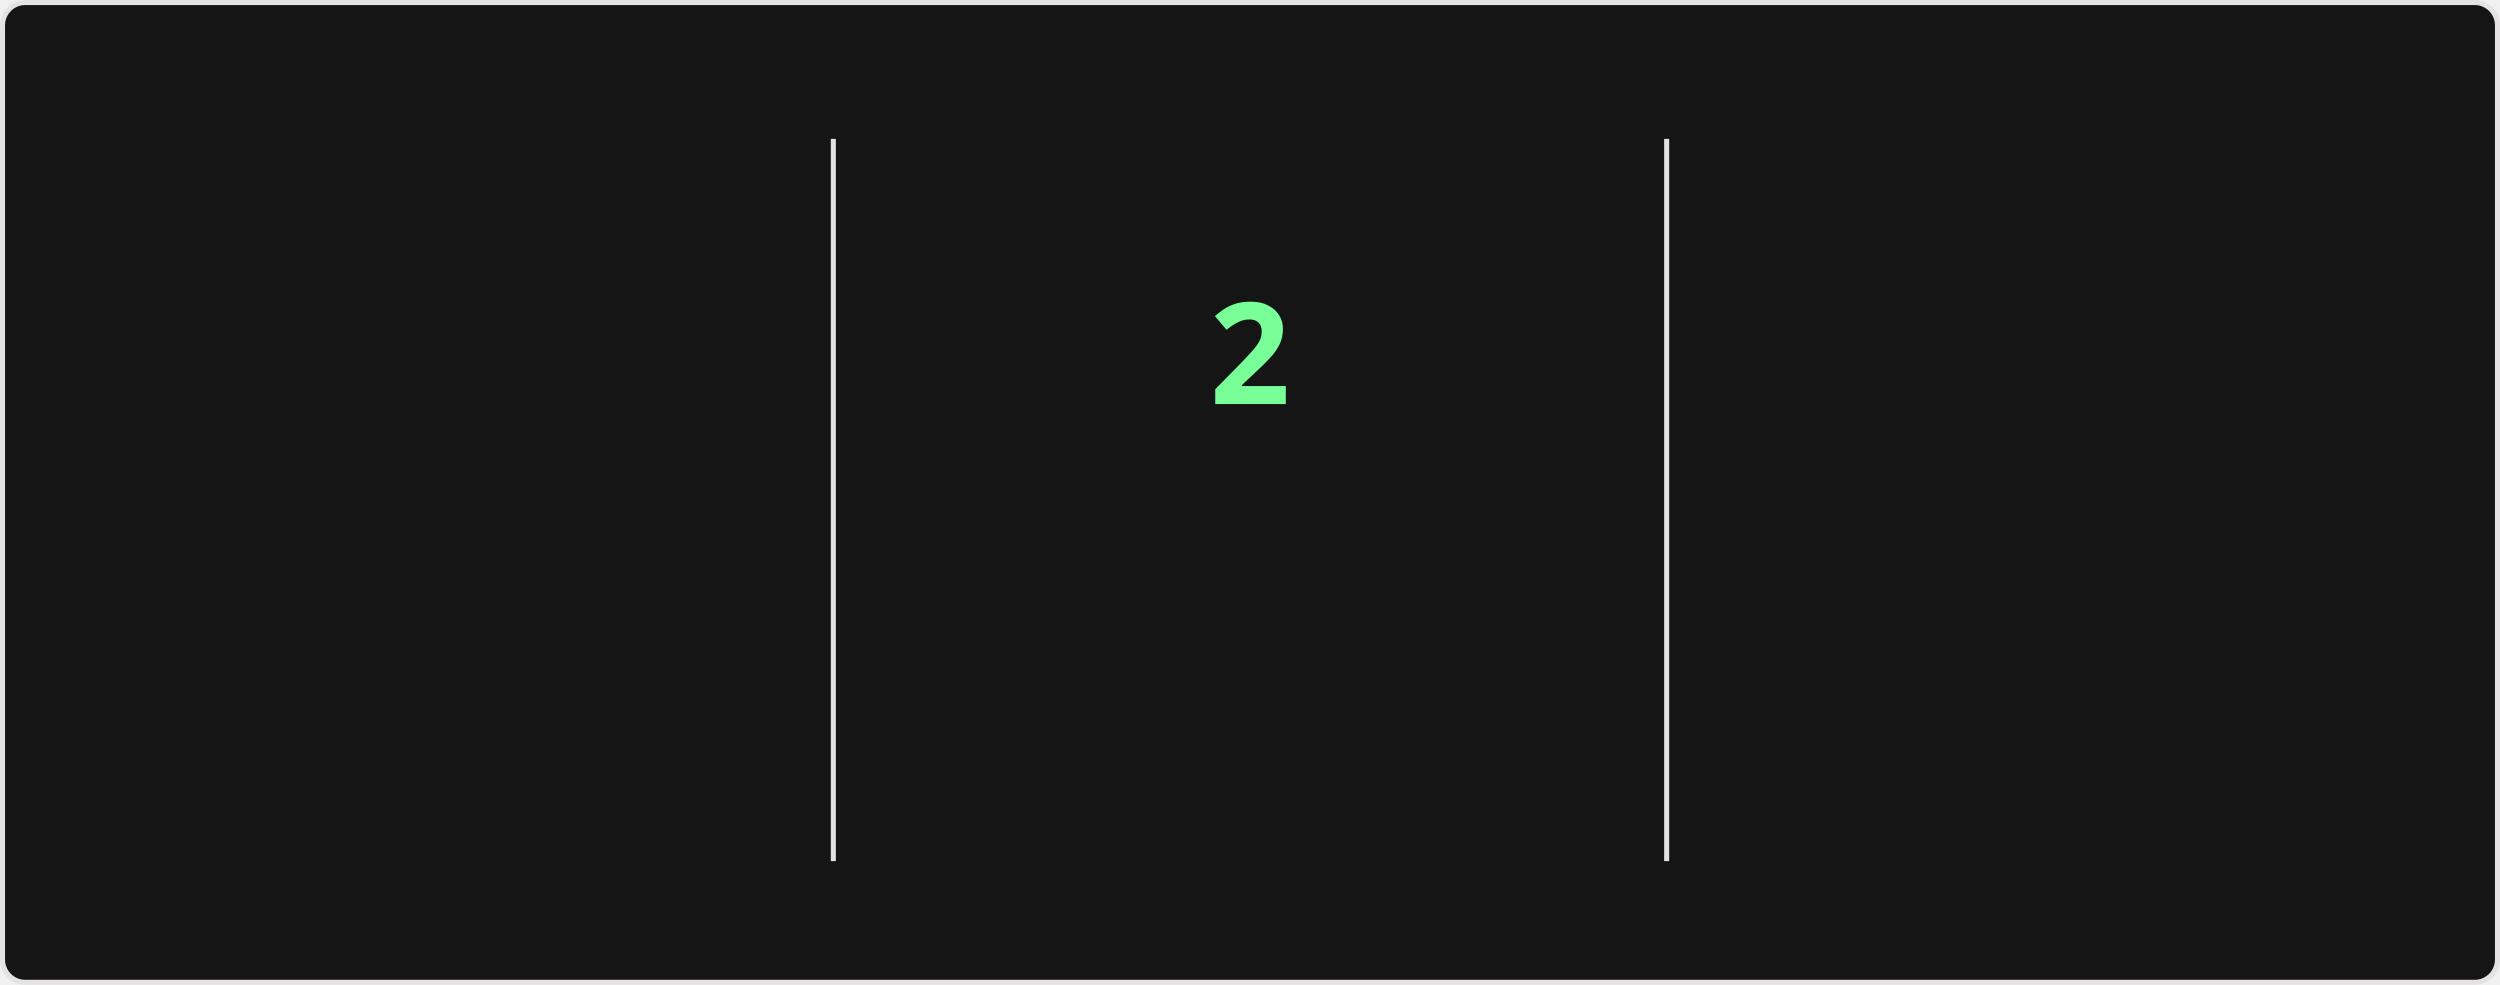
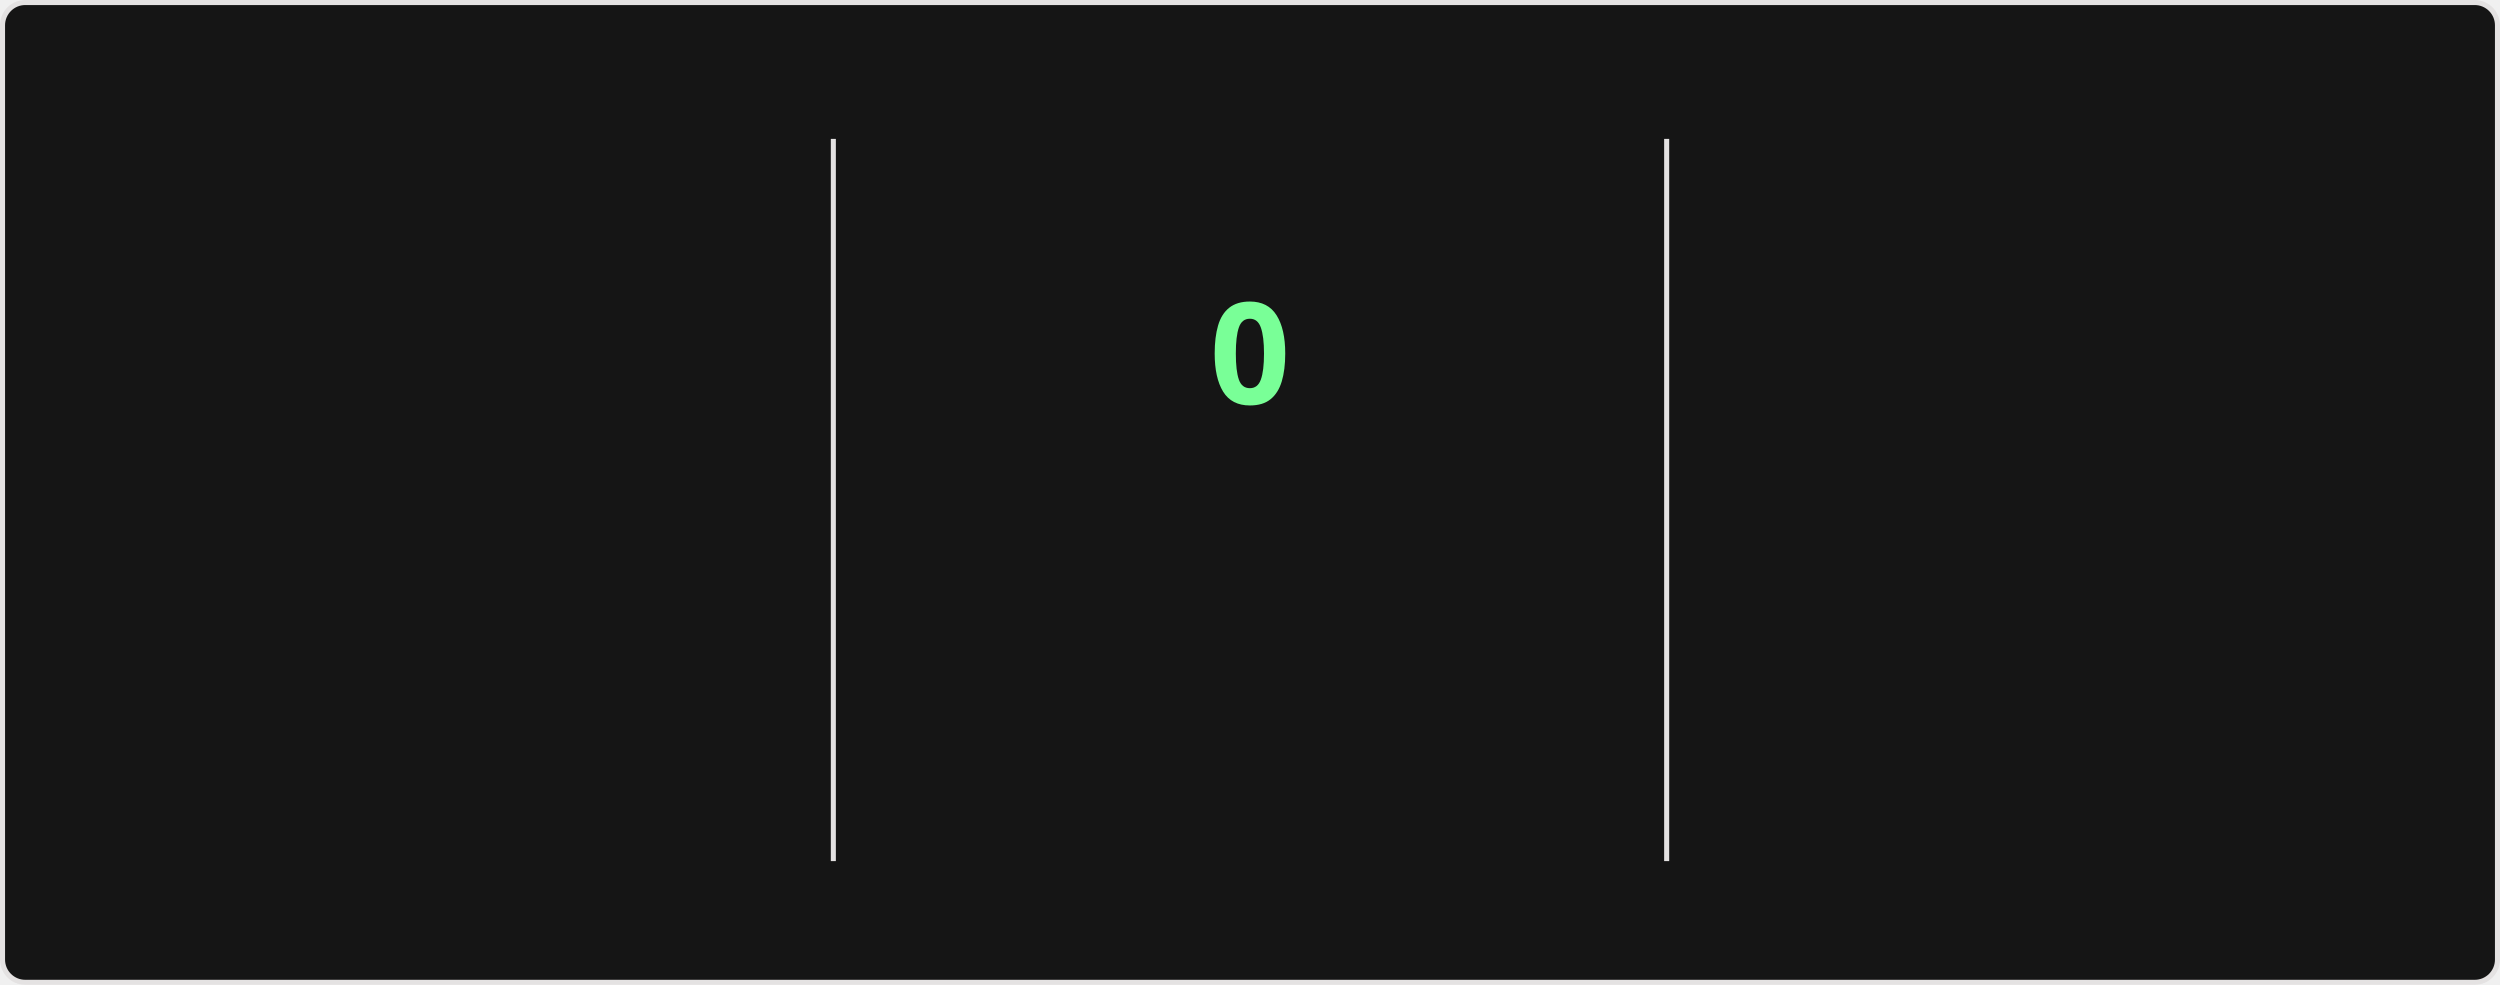
<svg xmlns="http://www.w3.org/2000/svg" style="isolation: isolate" viewBox="0 0 495 195" width="495px" height="195px" direction="ltr">
  <style>
    @keyframes currstreak {
      0% { font-size: 3px; opacity: 0.2; }
      80% { font-size: 34px; opacity: 1; }
      100% { font-size: 28px; opacity: 1; }
    }
    @keyframes fadein {
      0% { opacity: 0; }
      100% { opacity: 1; }
    }
    .big-number {
      font-family: "Segoe UI", Ubuntu, sans-serif;
      font-weight: 700;
      font-size: 28px;
      fill: #fff;
    }
    .label {
      font-family: "Segoe UI", Ubuntu, sans-serif;
      font-weight: 400;
      font-size: 14px;
      fill: #fff;
    }
    .range-text {
      font-family: "Segoe UI", Ubuntu, sans-serif;
      font-weight: 400;
      font-size: 12px;
      fill: #9f9f9f;
    }
    .current-streak-num {
      font-family: "Segoe UI", Ubuntu, sans-serif;
      font-weight: 700;
      font-size: 28px;
      fill: #79ff97;
    }</style>
  <defs>
    <clipPath id="outer_rectangle">
      <rect width="495" height="195" rx="4.5" />
    </clipPath>
    <mask id="mask_out_ring_behind_fire">
      <rect width="495" height="195" fill="white" />
      <ellipse id="mask-ellipse" cx="247.5" cy="32" rx="13" ry="18" fill="black" />
    </mask>
  </defs>
  <g clip-path="url(#outer_rectangle)">
    <g style="isolation: isolate">
      <rect fill="#151515" rx="4.5" x="0.5" y="0.5" width="494" height="194" stroke="#e4e2e2" />
    </g>
    <g style="isolation: isolate">
      <line x1="165" y1="28" x2="165" y2="170" vector-effect="non-scaling-stroke" stroke-width="1" stroke="#e4e2e2" stroke-linejoin="miter" stroke-linecap="square" stroke-miterlimit="3" />
      <line x1="330" y1="28" x2="330" y2="170" vector-effect="non-scaling-stroke" stroke-width="1" stroke="#e4e2e2" stroke-linejoin="miter" stroke-linecap="square" stroke-miterlimit="3" />
    </g>
    <g style="isolation: isolate">
      <g transform="translate(82.5, 48)">
        <text x="0" y="32" stroke-width="0" text-anchor="middle" class="big-number" style="opacity: 0; animation: fadein 0.5s linear forwards 0.6s">
            3.9K
          </text>
      </g>
      <g transform="translate(82.5, 84)">
        <text x="0" y="32" stroke-width="0" text-anchor="middle" class="label" style="opacity: 0; animation: fadein 0.5s linear forwards 0.7s">
            Total Contributions
          </text>
      </g>
      <g transform="translate(82.5, 114)">
        <text x="0" y="32" stroke-width="0" text-anchor="middle" class="range-text" style="opacity: 0; animation: fadein 0.5s linear forwards 0.8s">
            Aug 31 - Present
          </text>
      </g>
    </g>
    <g style="isolation: isolate">
      <g mask="url(#mask_out_ring_behind_fire)">
        <circle cx="247.5" cy="71" r="40" fill="none" stroke="#fff" stroke-width="5" style="opacity: 0; animation: fadein 0.5s linear forwards 0.4s" />
      </g>
      <g transform="translate(247.5, 19.5)" stroke-opacity="0" style="opacity: 0; animation: fadein 0.5s linear forwards 0.6s">
        <path d="M -12 -0.5 L 15 -0.5 L 15 23.5 L -12 23.5 L -12 -0.5 Z" fill="none" />
        <path d="M 1.5 0.67 C 1.5 0.67 2.24 3.32 2.24 5.47 C 2.24 7.53 0.89 9.2 -1.17 9.2 C -3.23 9.2 -4.79 7.53 -4.79 5.47 L -4.76 5.11 C -6.78 7.51 -8 10.62 -8 13.99 C -8 18.41 -4.42 22 0 22 C 4.42 22 8 18.41 8 13.99 C 8 8.6 5.41 3.79 1.5 0.67 Z M -0.29 19 C -2.07 19 -3.51 17.6 -3.51 15.86 C -3.51 14.24 -2.46 13.1 -0.7 12.74 C 1.07 12.38 2.9 11.53 3.92 10.16 C 4.31 11.45 4.51 12.81 4.51 14.2 C 4.51 16.85 2.36 19 -0.29 19 Z" fill="#fff" stroke-opacity="0" />
      </g>
      <g transform="translate(247.5, 48)">
        <text x="0" y="32" stroke-width="0" text-anchor="middle" class="current-streak-num" style="animation: currstreak 0.6s linear forwards">
-             2
+             0
          </text>
      </g>
      <g transform="translate(247.5, 108)">
        <text x="0" y="32" stroke-width="0" text-anchor="middle" class="label" style="opacity: 0; animation: fadein 0.5s linear forwards 0.9s">
            Current Streak
          </text>
      </g>
      <g transform="translate(247.5, 145)">
        <text x="0" y="21" stroke-width="0" text-anchor="middle" class="range-text" style="opacity: 0; animation: fadein 0.5s linear forwards 0.9s">
-             Aug 29 - Aug 30
+             0 days
          </text>
      </g>
    </g>
    <g style="isolation: isolate">
      <g transform="translate(412.5, 48)">
        <text x="0" y="32" stroke-width="0" text-anchor="middle" class="big-number" style="opacity: 0; animation: fadein 0.5s linear forwards 1.2s">
            45
          </text>
      </g>
      <g transform="translate(412.5, 84)">
        <text x="0" y="32" stroke-width="0" text-anchor="middle" class="label" style="opacity: 0; animation: fadein 0.5s linear forwards 1.3s">
            Longest Streak
          </text>
      </g>
      <g transform="translate(412.5, 114)">
        <text x="0" y="32" stroke-width="0" text-anchor="middle" class="range-text" style="opacity: 0; animation: fadein 0.5s linear forwards 1.4s">
            Jul 9 - Aug 22
          </text>
      </g>
    </g>
  </g>
</svg>
